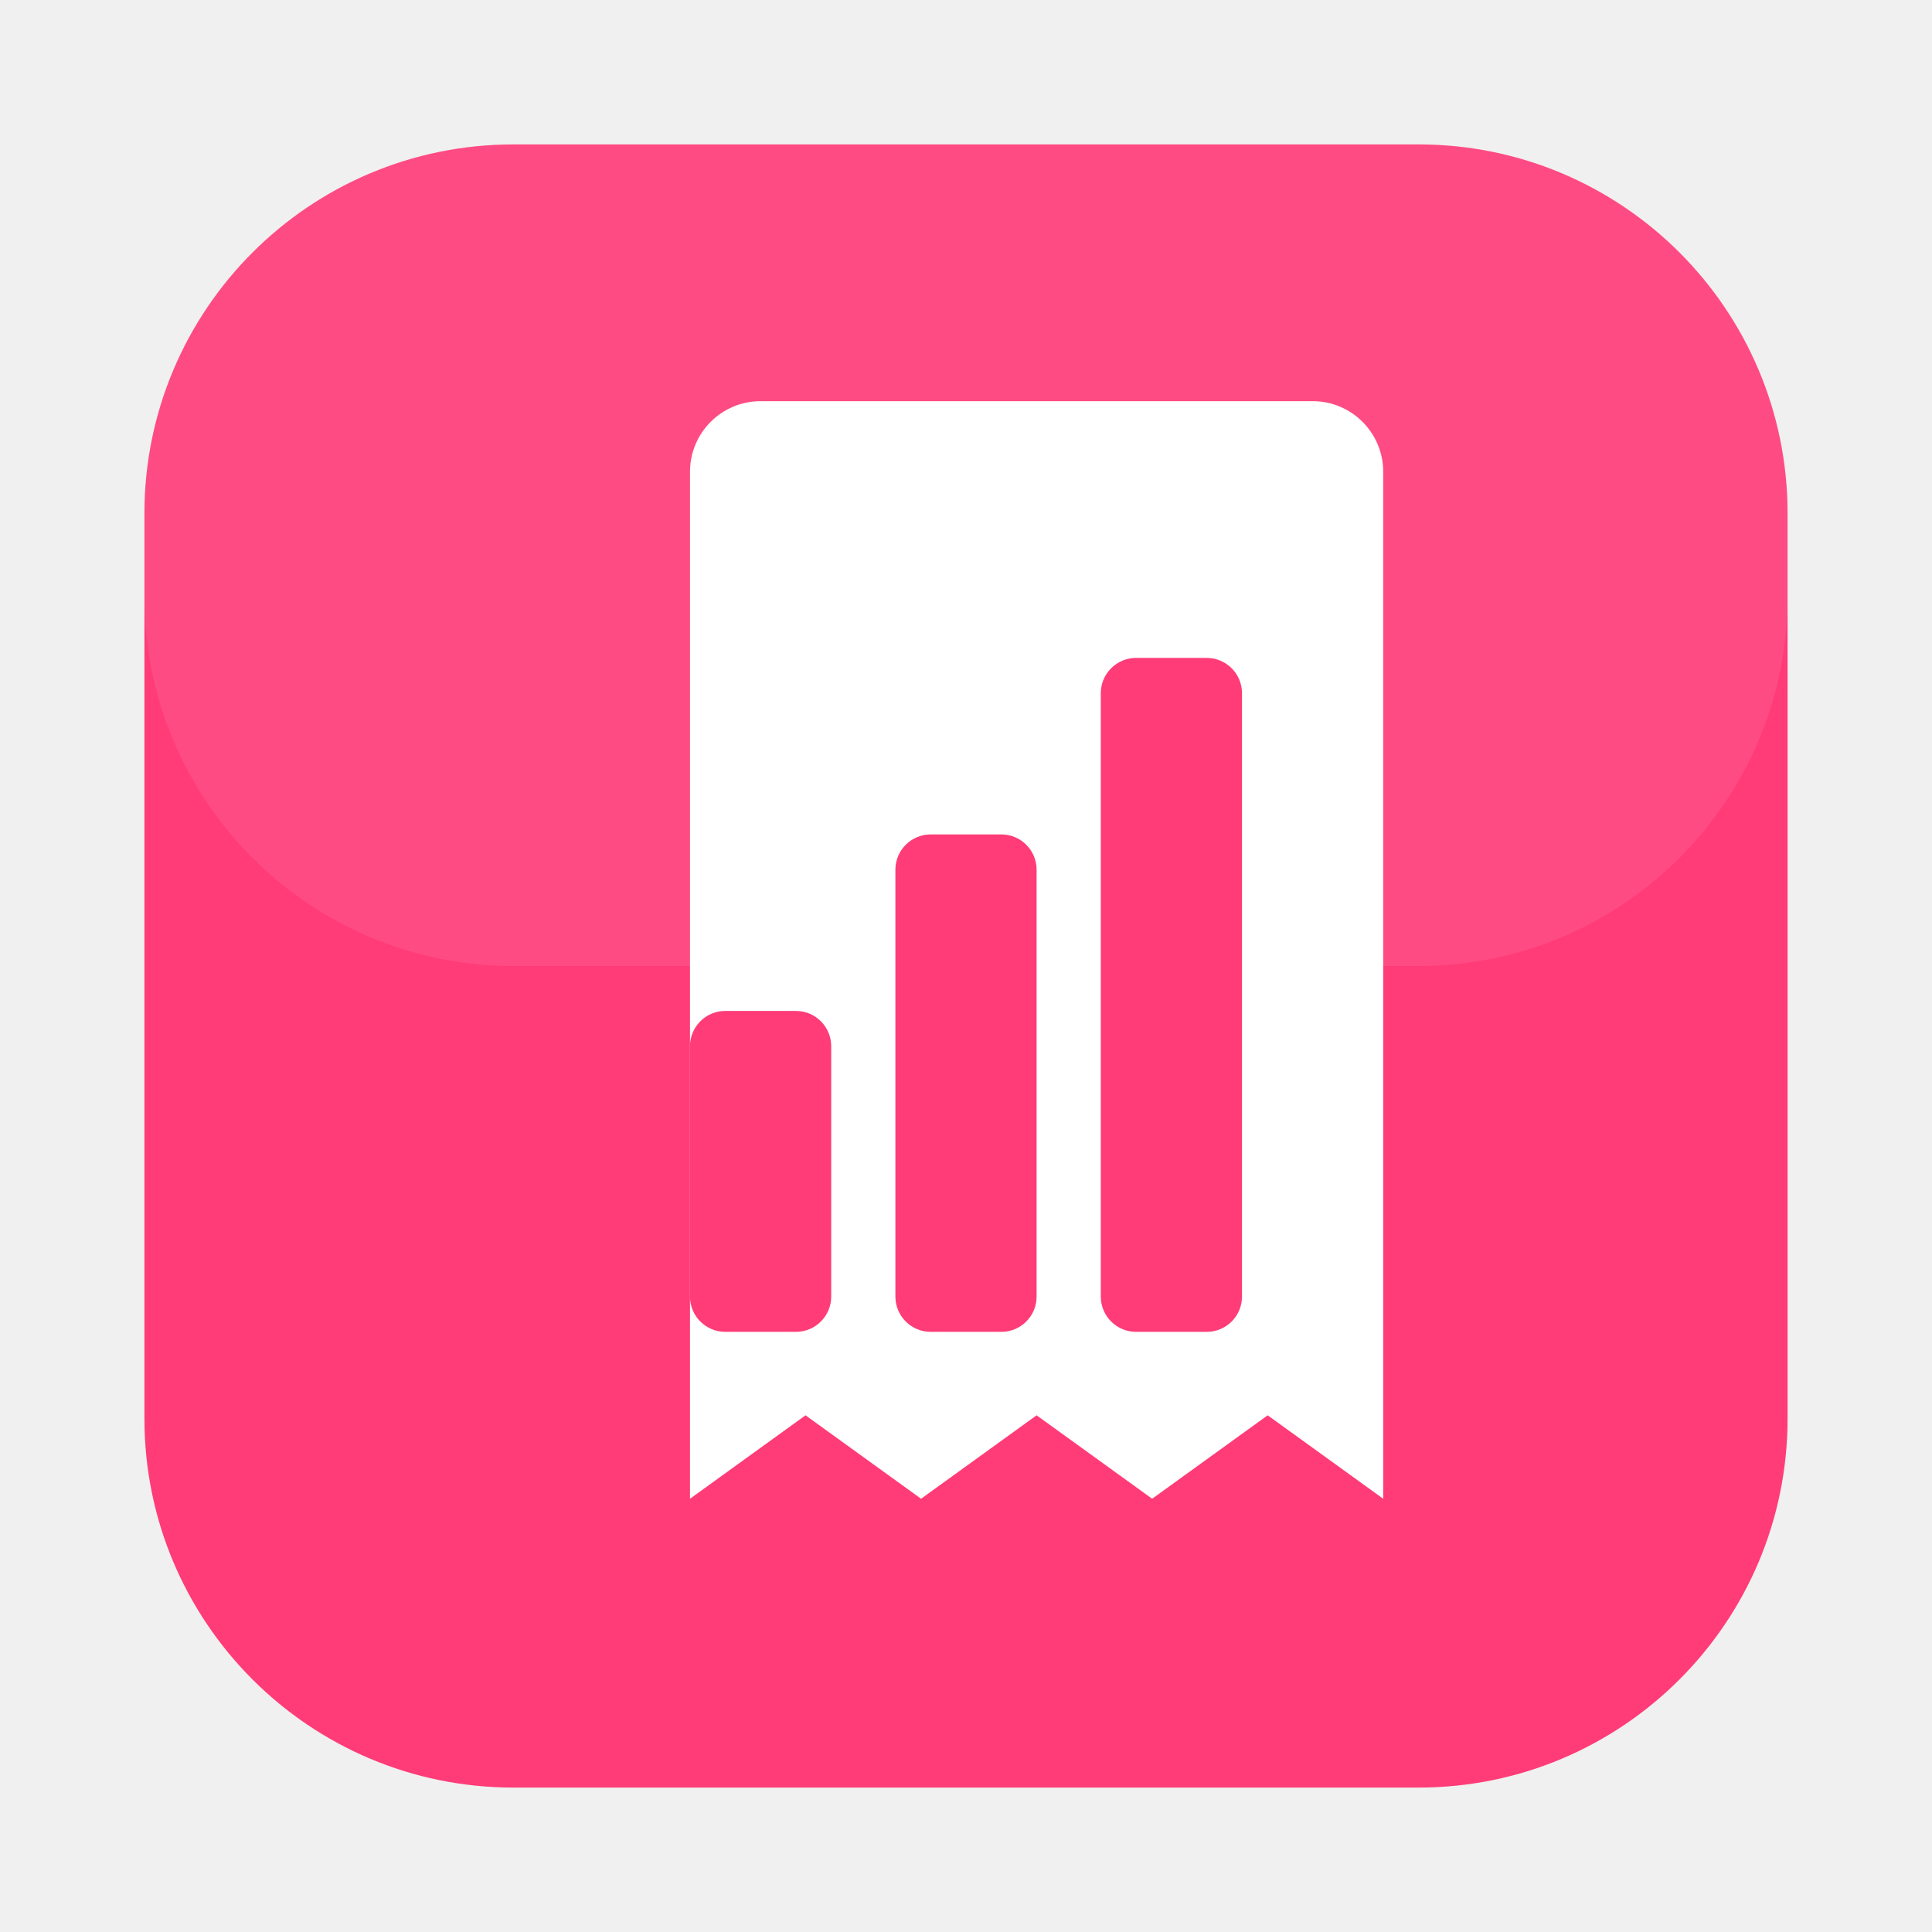
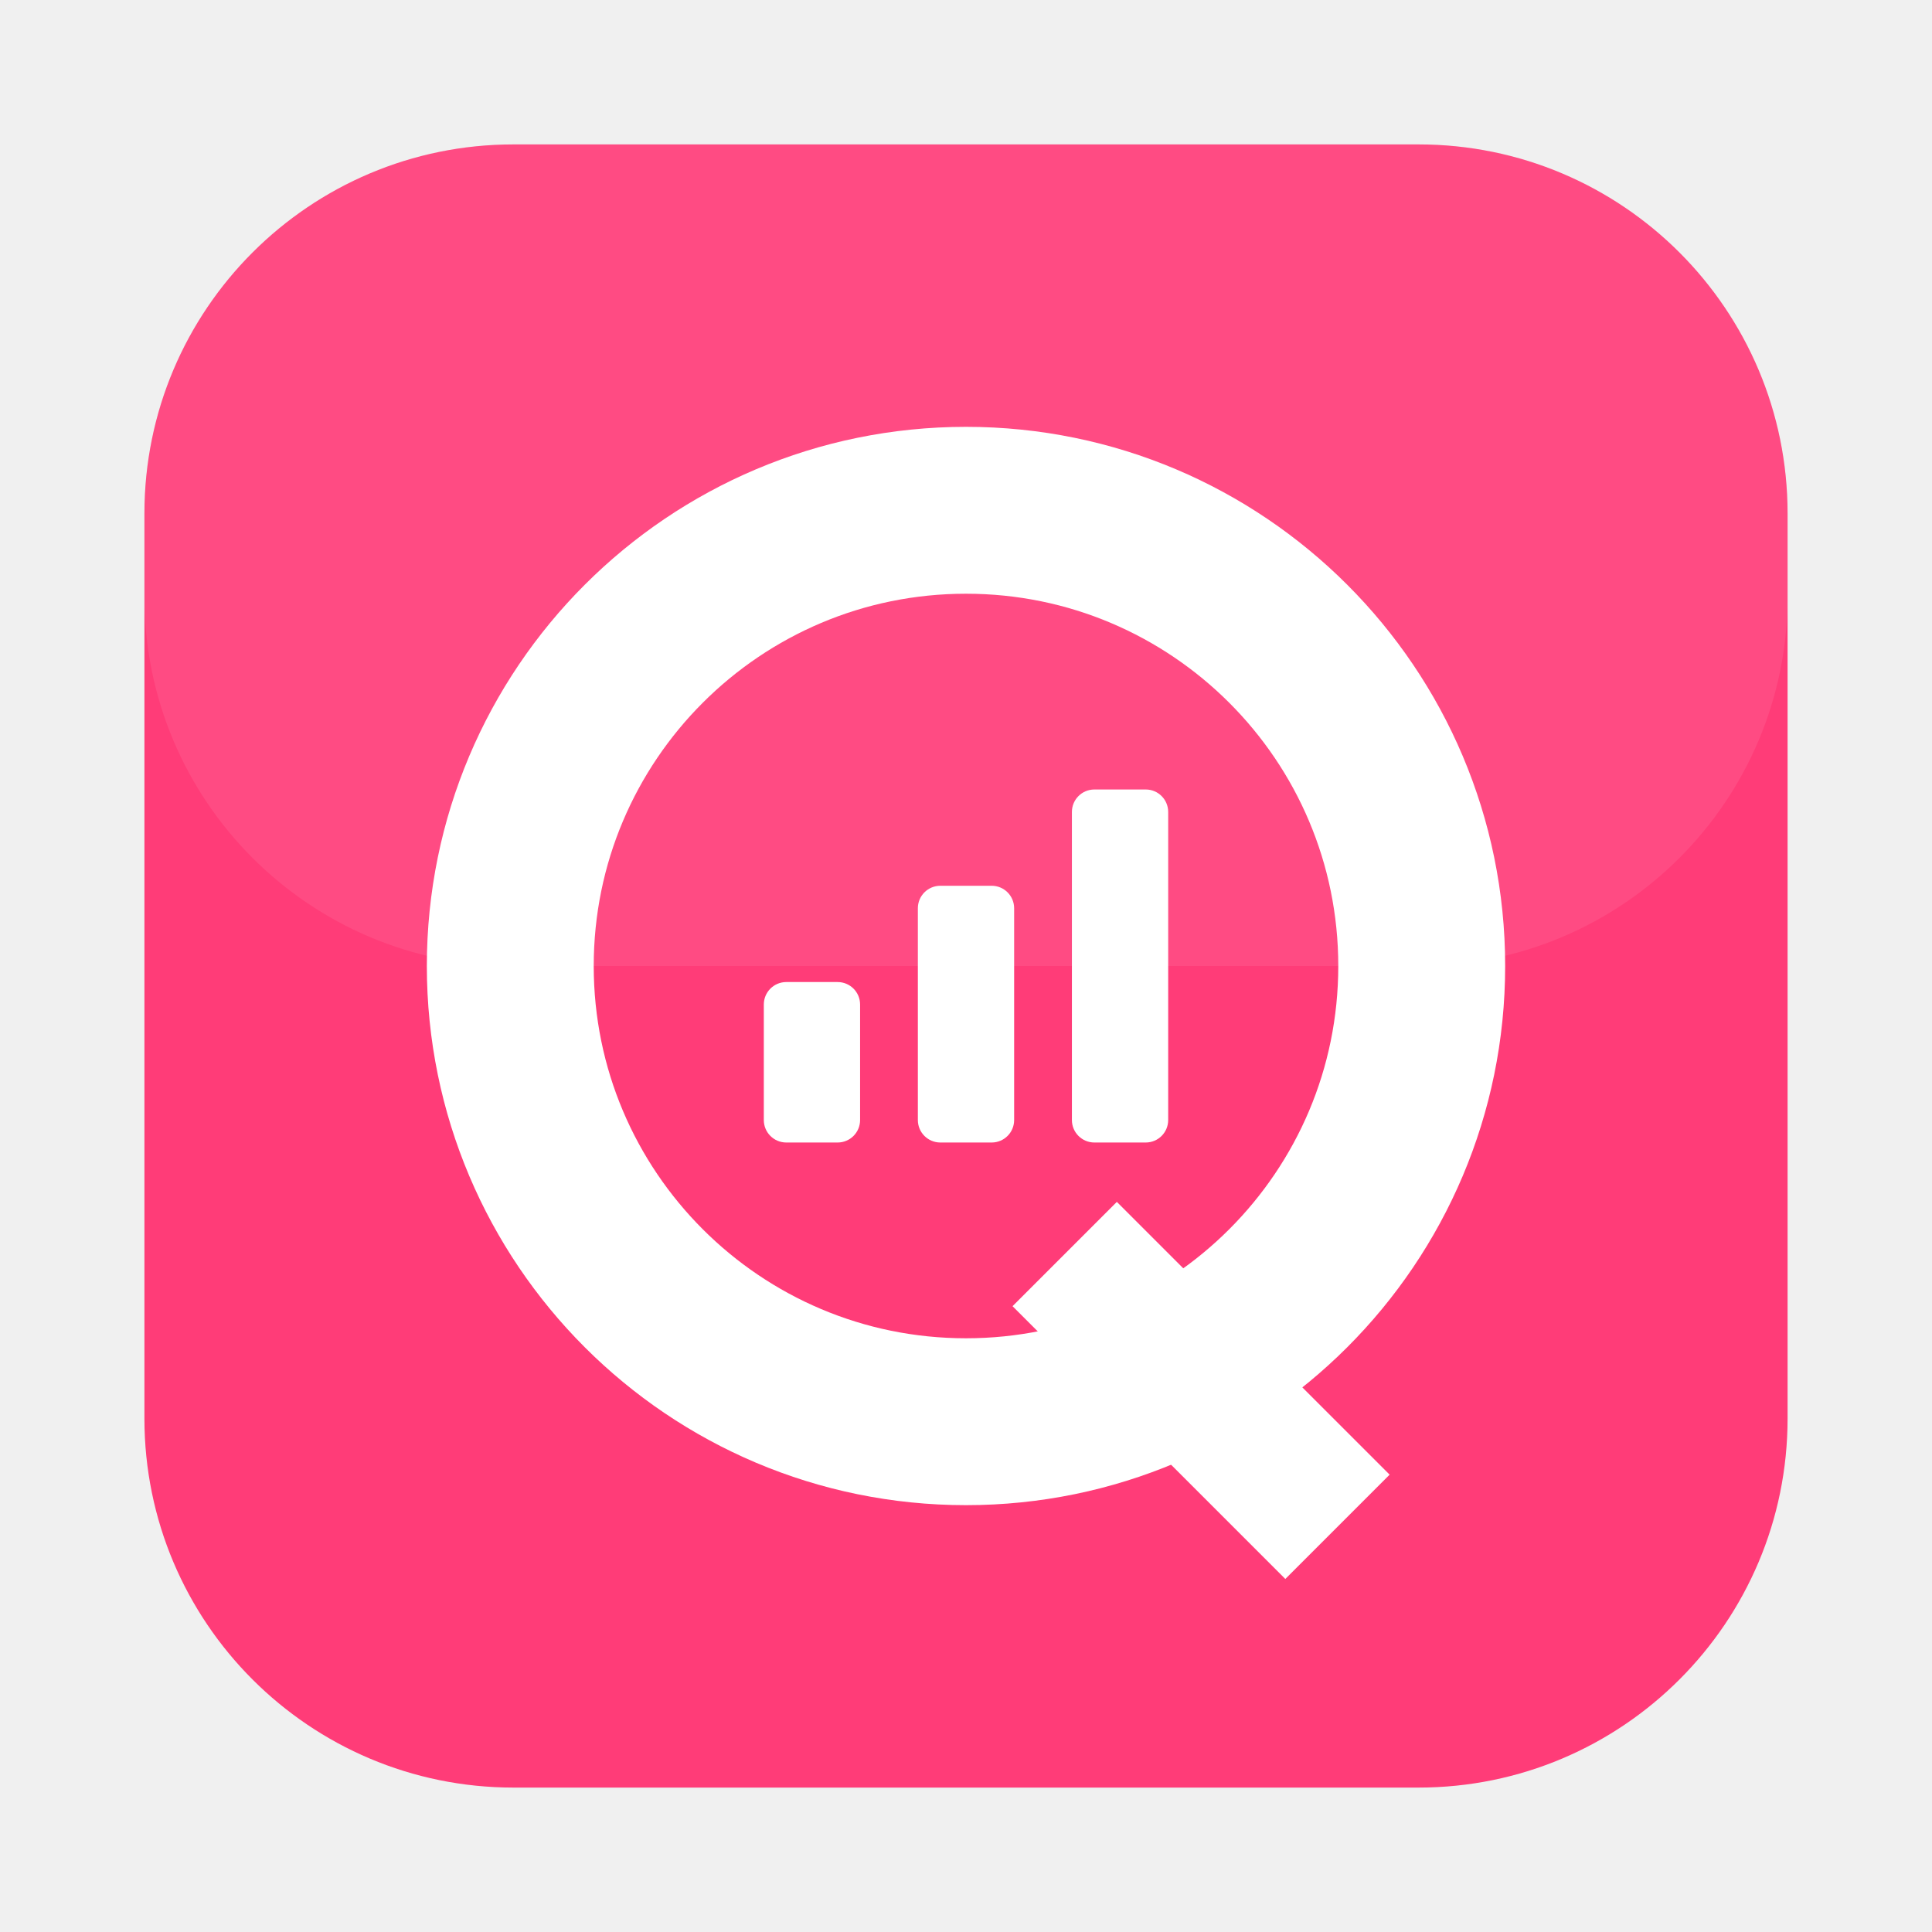
<svg xmlns="http://www.w3.org/2000/svg" width="1024" height="1024" viewBox="-90 -90 1204 1204">
  <rect x="0" y="0" width="1024" height="1024" rx="230" ry="230" fill="#FF3C78" />
  <rect x="0" y="0" width="1024" height="512" rx="230" ry="230" fill="rgba(255,255,255,0.08)" />
-   <path d="M296 160 h432 a44 44 0 0 1 44 44 v640 l-72 -52 l-72 52 l-72 -52 l-72 52 l-72 -52 l-72 52 v-640 a44 44 0 0 1 44 -44 z" fill="white" />
-   <rect x="340" y="540" width="88" height="200" rx="22" fill="#FF3C78" />
-   <rect x="468" y="430" width="88" height="310" rx="22" fill="#FF3C78" />
-   <rect x="596" y="320" width="88" height="420" rx="22" fill="#FF3C78" />
+   <circle cx="512" cy="512" r="284" fill="none" stroke="white" stroke-width="104" />
+   <polygon points="606,659 541,724 711,894 776,829" fill="white" />
+   <rect x="386" y="522" width="60" height="100" rx="14" fill="white" />
+   <rect x="482" y="462" width="60" height="160" rx="14" fill="white" />
+   <rect x="578" y="402" width="60" height="220" rx="14" fill="white" />
</svg>
